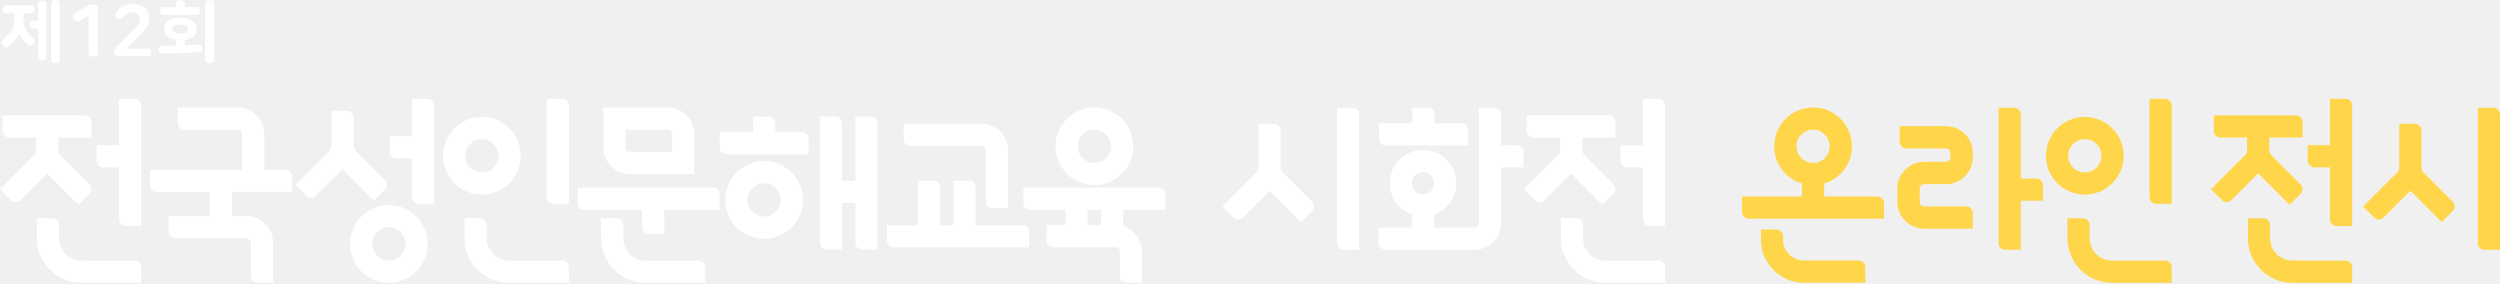
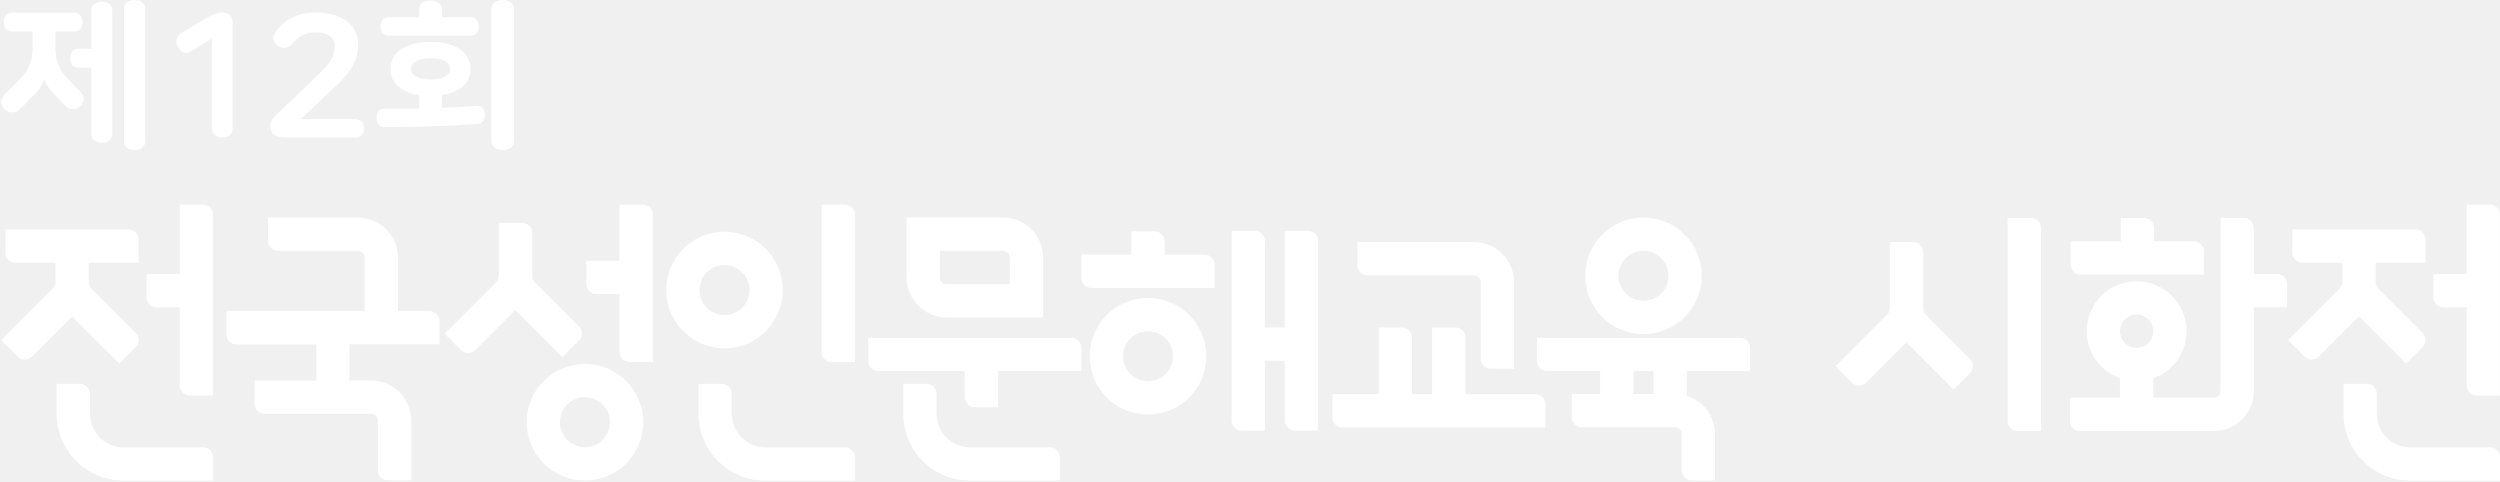
- <svg xmlns="http://www.w3.org/2000/svg" width="600" height="68" viewBox="0 0 600 68" fill="none">
-   <g clip-path="url(#clip0_2_16030)">
-     <path d="M332.555 34.917H352.268V31.19C352.268 30.309 351.552 29.593 350.672 29.593H344.296V27.463C344.296 26.582 343.58 25.867 342.7 25.867H338.973V29.593H330.968V33.321C330.968 34.201 331.683 34.917 332.564 34.917H332.555Z" fill="white" />
-     <path d="M363.984 34.834H360.257V27.454C360.257 26.574 359.541 25.858 358.661 25.858H354.934V53.543C354.934 54.136 354.456 54.613 353.864 54.613H344.181V51.495C347.282 50.4 349.504 47.447 349.504 43.967C349.504 39.557 345.925 35.978 341.515 35.978C337.105 35.978 333.526 39.557 333.526 43.967C333.526 47.447 335.756 50.392 338.849 51.495V54.613H330.861V58.34C330.861 59.22 331.576 59.936 332.457 59.936H353.889C357.402 59.936 360.257 57.089 360.257 53.568V40.157H365.58V36.431C365.58 35.55 364.864 34.834 363.984 34.834ZM341.515 41.309C342.979 41.309 344.181 42.502 344.181 43.975C344.181 45.448 342.988 46.641 341.515 46.641C340.042 46.641 338.849 45.448 338.849 43.975C338.849 42.502 340.042 41.309 341.515 41.309Z" fill="white" />
-     <path d="M324.616 25.858H320.889V58.34C320.889 59.22 321.605 59.936 322.485 59.936H326.212V27.454C326.212 26.574 325.496 25.858 324.616 25.858Z" fill="white" />
-     <path d="M307.841 41.383C307.544 41.087 307.372 40.684 307.372 40.256V31.321C307.372 30.433 306.656 29.717 305.767 29.717H302.04V40.248C302.04 40.668 301.876 41.071 301.571 41.375L293.377 49.569L296.01 52.202C296.635 52.828 297.647 52.828 298.272 52.202L304.698 45.777L312.226 53.305L314.858 50.672C315.484 50.047 315.484 49.035 314.858 48.41L307.824 41.375L307.841 41.383Z" fill="white" />
-     <path d="M398.028 23.727H394.301V34.843H388.978V38.57C388.978 39.45 389.694 40.166 390.574 40.166H394.301V52.663C394.301 53.543 395.017 54.259 395.897 54.259H399.624V25.324C399.624 24.443 398.908 23.727 398.028 23.727Z" fill="white" />
-     <path d="M379.928 57.18V53.987C379.928 53.107 379.212 52.391 378.332 52.391H374.605V57.188C374.605 63.087 379.385 67.867 385.276 67.867H399.632V64.14C399.632 63.26 398.917 62.544 398.036 62.544H385.284C382.33 62.544 379.936 60.15 379.936 57.196L379.928 57.18Z" fill="white" />
-     <path d="M384.609 49.142L387.242 46.509C387.867 45.884 387.867 44.872 387.242 44.246L380.208 37.212C379.912 36.916 379.739 36.513 379.739 36.085V33.016H387.711V29.289C387.711 28.409 386.995 27.693 386.115 27.693H379.739H374.416H366.411V31.42C366.411 32.3 367.126 33.016 368.007 33.016H374.416V36.085C374.416 36.505 374.251 36.908 373.947 37.212L365.753 45.407L368.385 48.039C369.011 48.664 370.022 48.664 370.648 48.039L377.073 41.614L384.601 49.142H384.609Z" fill="white" />
-     <path d="M218.492 35.048H235.539C236.14 35.048 236.617 35.534 236.617 36.126V48.377C236.617 49.257 237.333 49.973 238.213 49.973H241.94V36.143C241.94 32.597 239.069 29.717 235.514 29.717H216.888V33.444C216.888 34.324 217.604 35.04 218.484 35.04L218.492 35.048Z" fill="white" />
-     <path d="M245.338 54.045H234.157V44.979C234.157 44.098 233.441 43.383 232.561 43.383H228.834V54.045H225.633V44.979C225.633 44.098 224.918 43.383 224.037 43.383H220.31V54.045H212.873V57.772C212.873 58.652 213.597 59.368 214.477 59.368H246.959V55.641C246.959 54.761 246.243 54.045 245.363 54.045H245.338Z" fill="white" />
-     <path d="M151.201 41.77H166.611V32.21C166.611 28.664 163.74 25.784 160.185 25.784H144.776V35.344C144.776 38.89 147.655 41.77 151.201 41.77ZM160.21 31.116C160.811 31.116 161.288 31.601 161.288 32.193V36.439H151.185C150.584 36.439 150.107 35.953 150.107 35.361V31.116H160.21Z" fill="white" />
-     <path d="M171.136 45.028H138.655V48.755C138.655 49.635 139.37 50.351 140.251 50.351H154.097V54.531C154.097 55.419 154.813 56.135 155.701 56.135H159.428V50.351H172.74V46.624C172.74 45.744 172.024 45.028 171.136 45.028Z" fill="white" />
-     <path d="M149.58 57.18V53.987C149.58 53.107 148.865 52.391 147.984 52.391H144.257V57.188C144.257 63.087 149.037 67.867 154.928 67.867H169.285V64.14C169.285 63.26 168.569 62.544 167.689 62.544H154.936C151.983 62.544 149.589 60.15 149.589 57.196L149.58 57.18Z" fill="white" />
-     <path d="M32.267 23.727H28.541V34.843H23.217V38.57C23.217 39.45 23.933 40.166 24.814 40.166H28.541V52.663C28.541 53.543 29.256 54.259 30.137 54.259H33.864V25.324C33.864 24.443 33.148 23.727 32.267 23.727Z" fill="white" />
-     <path d="M14.167 57.18V53.987C14.167 53.107 13.452 52.391 12.571 52.391H8.844V57.188C8.844 63.087 13.624 67.867 19.515 67.867H33.872V64.14C33.872 63.26 33.156 62.544 32.276 62.544H19.523C16.57 62.544 14.176 60.15 14.176 57.196L14.167 57.18Z" fill="white" />
-     <path d="M18.849 49.142L21.482 46.509C22.107 45.884 22.107 44.872 21.482 44.246L14.447 37.212C14.151 36.916 13.978 36.513 13.978 36.085V33.016H21.95V29.289C21.95 28.409 21.235 27.693 20.354 27.693H13.978H8.655H0.65V31.42C0.65 32.3 1.366 33.016 2.246 33.016H8.655V36.085C8.655 36.505 8.491 36.908 8.186 37.212L0 45.407L2.633 48.039C3.258 48.664 4.27 48.664 4.895 48.039L11.321 41.614L18.849 49.142Z" fill="white" />
-     <path d="M70.088 46.089V42.362C70.088 41.482 69.373 40.766 68.484 40.766H63.432V32.218C63.432 28.672 60.561 25.793 57.007 25.793H42.65V29.52C42.65 30.4 43.366 31.116 44.246 31.116H57.023C57.624 31.116 58.101 31.601 58.101 32.193V40.758H35.994V44.485C35.994 45.365 36.71 46.081 37.59 46.081H50.367V51.865H40.503V55.592C40.503 56.472 41.219 57.188 42.099 57.188H59.146C59.747 57.188 60.224 57.673 60.224 58.266V66.238C60.224 67.118 60.94 67.834 61.82 67.834H65.547V58.274C65.547 54.728 62.675 51.848 59.121 51.848H55.682V46.065H70.055L70.088 46.089Z" fill="white" />
-     <path d="M269.575 54.292V50.351H279.687V46.624C279.687 45.744 278.971 45.028 278.082 45.028H245.601V48.755C245.601 49.635 246.317 50.351 247.197 50.351H255.712V54.012H251.179V57.739C251.179 58.62 251.895 59.335 252.775 59.335H267.683C268.284 59.335 268.761 59.821 268.761 60.413V66.254C268.761 67.135 269.477 67.851 270.357 67.851H274.084V60.43C274.084 57.542 272.175 55.098 269.551 54.292H269.575ZM261.044 50.351H264.252V54.012H261.044V50.351Z" fill="white" />
-     <path d="M262.648 44.436C267.798 44.436 271.97 40.264 271.97 35.114C271.97 29.964 267.798 25.793 262.648 25.793C257.498 25.793 253.327 29.964 253.327 35.114C253.327 40.264 257.498 44.436 262.648 44.436ZM262.648 31.116C264.853 31.116 266.647 32.909 266.647 35.114C266.647 37.319 264.853 39.113 262.648 39.113C260.443 39.113 258.65 37.319 258.65 35.114C258.65 32.909 260.443 31.116 262.648 31.116Z" fill="white" />
-     <path d="M102.603 23.727H98.876V32.703H93.553V36.43C93.553 37.311 94.268 38.026 95.149 38.026H98.876V47.315C98.876 48.195 99.591 48.911 100.472 48.911H104.199V25.315C104.199 24.435 103.483 23.719 102.603 23.719V23.727Z" fill="white" />
-     <path d="M92.392 45.48C93.018 44.855 93.018 43.843 92.392 43.218L85.358 36.184C85.062 35.887 84.889 35.484 84.889 35.056V28.261C84.889 27.372 84.173 26.656 83.285 26.656H79.558V35.056C79.558 35.476 79.393 35.879 79.089 36.184L70.895 44.378L73.527 47.011C74.153 47.636 75.165 47.636 75.79 47.011L82.215 40.585L89.743 48.113L92.376 45.48H92.392Z" fill="white" />
-     <path d="M93.339 49.208C88.188 49.208 84.017 53.379 84.017 58.529C84.017 63.679 88.188 67.851 93.339 67.851C98.489 67.851 102.66 63.679 102.66 58.529C102.66 53.379 98.489 49.208 93.339 49.208ZM93.339 62.528C91.134 62.528 89.34 60.734 89.34 58.529C89.34 56.324 91.134 54.531 93.339 54.531C95.543 54.531 97.337 56.324 97.337 58.529C97.337 60.734 95.543 62.528 93.339 62.528Z" fill="white" />
-     <path d="M116.819 57.18V53.987C116.819 53.107 116.104 52.391 115.223 52.391H111.496V57.188C111.496 63.087 116.276 67.867 122.167 67.867H136.524V64.14C136.524 63.26 135.808 62.544 134.928 62.544H122.175C119.222 62.544 116.828 60.15 116.828 57.196L116.819 57.18Z" fill="white" />
-     <path d="M134.928 23.727H131.201V47.323C131.201 48.204 131.916 48.919 132.797 48.919H136.524V25.324C136.524 24.443 135.808 23.727 134.928 23.727Z" fill="white" />
-     <path d="M124.981 37.385C124.981 32.235 120.81 28.063 115.659 28.063C110.509 28.063 106.338 32.235 106.338 37.385C106.338 42.535 110.509 46.706 115.659 46.706C120.81 46.706 124.981 42.535 124.981 37.385ZM111.661 37.385C111.661 35.18 113.454 33.386 115.659 33.386C117.864 33.386 119.658 35.18 119.658 37.385C119.658 39.59 117.864 41.383 115.659 41.383C113.454 41.383 111.661 39.59 111.661 37.385Z" fill="white" />
-     <path d="M209.014 27.932H205.287V43.374H202.095V29.528C202.095 28.647 201.379 27.932 200.499 27.932H196.772V58.274C196.772 59.154 197.488 59.87 198.368 59.87H202.095V48.697H205.287V58.274C205.287 59.154 206.003 59.87 206.884 59.87H210.61V29.528C210.61 28.647 209.895 27.932 209.014 27.932Z" fill="white" />
-     <path d="M192.445 31.724H186.068V29.593C186.068 28.713 185.353 27.997 184.472 27.997H180.745V31.724H172.74V35.451C172.74 36.332 173.456 37.047 174.336 37.047H194.049V33.321C194.049 32.44 193.333 31.724 192.453 31.724H192.445Z" fill="white" />
-     <path d="M183.395 38.652C178.244 38.652 174.073 42.823 174.073 47.973C174.073 53.124 178.244 57.295 183.395 57.295C188.545 57.295 192.716 53.124 192.716 47.973C192.716 42.823 188.545 38.652 183.395 38.652ZM183.395 51.972C181.19 51.972 179.396 50.178 179.396 47.973C179.396 45.769 181.19 43.975 183.395 43.975C185.599 43.975 187.393 45.769 187.393 47.973C187.393 50.178 185.599 51.972 183.395 51.972Z" fill="white" />
-     <path d="M5.669 3.192V4.599C5.669 5.948 5.907 6.804 6.639 7.684C7.191 8.342 7.767 8.935 8.129 9.313C8.507 9.725 8.441 10.35 8.079 10.72C7.717 11.09 7.108 11.156 6.705 10.753C6.467 10.506 5.998 10.004 5.529 9.486C4.821 8.688 4.665 8.293 4.591 7.939H4.574C4.525 8.318 4.336 8.77 3.62 9.568C3.151 10.087 2.699 10.572 2.18 11.09C1.777 11.485 1.144 11.386 0.79 11.041C0.411 10.646 0.304 10.037 0.724 9.601C1.366 8.943 1.958 8.334 2.509 7.676C3.233 6.796 3.48 5.94 3.48 4.591V3.184H1.473C0.938 3.184 0.691 2.748 0.691 2.246C0.691 1.744 0.93 1.292 1.473 1.292H7.503C8.038 1.292 8.285 1.728 8.285 2.246C8.285 2.764 8.046 3.184 7.503 3.184H5.669V3.192ZM9.132 6.837H7.882C7.347 6.837 7.1 6.401 7.1 5.882C7.1 5.364 7.339 4.928 7.882 4.928H9.132V1.037C9.132 0.444 9.634 0.173 10.152 0.173C10.671 0.173 11.156 0.452 11.156 1.037V13.55C11.156 14.143 10.654 14.414 10.152 14.414C9.651 14.414 9.132 14.134 9.132 13.55V6.82V6.837ZM12.292 0.872C12.292 0.28 12.793 0.008 13.312 0.008C13.83 0.008 14.332 0.288 14.332 0.872V14.291C14.332 14.883 13.83 15.155 13.312 15.155C12.793 15.155 12.292 14.875 12.292 14.291V0.864V0.872Z" fill="white" />
-     <path d="M23.489 2.032V12.662C23.489 13.32 22.971 13.616 22.378 13.616C21.786 13.616 21.268 13.32 21.268 12.662V3.678L19.03 4.961C18.454 5.29 17.903 5.027 17.623 4.525C17.36 4.056 17.434 3.447 17.968 3.151L20.897 1.522C21.506 1.193 21.901 1.07 22.321 1.07C22.979 1.07 23.481 1.366 23.481 2.024L23.489 2.032Z" fill="white" />
-     <path d="M35.781 4.163V4.352C35.781 5.669 35.139 6.886 33.979 8.046L30.317 11.666H35.575C36.11 11.666 36.356 12.086 36.356 12.588C36.356 13.09 36.11 13.509 35.575 13.509H28.968C27.874 13.509 27.405 13.131 27.405 12.316C27.405 11.954 27.611 11.642 27.981 11.255L32.004 7.199C33.288 5.915 33.551 5.257 33.551 4.377V4.286C33.551 3.521 32.959 2.97 31.766 2.97C30.745 2.97 30.104 3.365 29.495 4.147C29.166 4.583 28.631 4.665 28.178 4.336C27.726 4.007 27.537 3.488 27.882 2.962C28.647 1.835 29.906 0.987 31.733 0.987C34.555 0.987 35.789 2.476 35.789 4.163H35.781Z" fill="white" />
-     <path d="M38.8 12.826C38.265 12.826 38.018 12.39 38.018 11.889C38.018 11.387 38.257 10.967 38.8 10.967C39.927 10.967 41.054 10.967 42.198 10.951V9.601C40.429 9.322 39.392 8.367 39.392 6.952C39.392 5.249 40.881 4.229 43.292 4.229C45.703 4.229 47.192 5.249 47.192 6.952C47.192 8.375 46.13 9.33 44.386 9.601V10.885C45.513 10.852 46.641 10.778 47.751 10.679C48.286 10.63 48.533 11.008 48.582 11.51C48.632 11.995 48.426 12.448 47.907 12.497C45.604 12.703 42.165 12.826 38.808 12.826H38.8ZM42.181 1.728V0.979C42.181 0.337 42.716 0.041 43.292 0.041C43.868 0.041 44.403 0.337 44.403 0.979V1.728H47.208C47.743 1.728 47.99 2.164 47.99 2.666C47.99 3.168 47.743 3.587 47.208 3.587H39.195C38.66 3.587 38.413 3.151 38.413 2.666C38.413 2.18 38.652 1.728 39.195 1.728H42.173H42.181ZM45.201 6.944C45.201 6.319 44.575 5.883 43.292 5.883C42.008 5.883 41.383 6.319 41.383 6.944C41.383 7.569 42.008 8.005 43.292 8.005C44.575 8.005 45.201 7.569 45.201 6.944ZM49.224 0.93C49.224 0.288 49.759 -0.008 50.335 -0.008C50.91 -0.008 51.429 0.288 51.429 0.93V14.209C51.429 14.85 50.894 15.146 50.335 15.146C49.775 15.146 49.224 14.85 49.224 14.209V0.938V0.93Z" fill="white" />
-     <path d="M598.404 25.858H594.677V58.34C594.677 59.22 595.393 59.936 596.273 59.936H600V27.454C600 26.574 599.284 25.858 598.404 25.858Z" fill="#FFD549" />
-     <path d="M581.628 41.383C581.332 41.087 581.159 40.684 581.159 40.256V31.321C581.159 30.433 580.444 29.717 579.555 29.717H575.828V40.248C575.828 40.668 575.664 41.071 575.359 41.375L567.165 49.569L569.798 52.202C570.423 52.828 571.435 52.828 572.06 52.202L578.486 45.777L586.014 53.305L588.646 50.672C589.272 50.047 589.272 49.035 588.646 48.41L581.612 41.375L581.628 41.383Z" fill="#FFD549" />
-     <path d="M562.92 23.727H559.193V34.843H553.87V38.57C553.87 39.45 554.585 40.166 555.466 40.166H559.193V52.663C559.193 53.543 559.908 54.259 560.789 54.259H564.516V25.324C564.516 24.443 563.8 23.727 562.92 23.727Z" fill="#FFD549" />
-     <path d="M544.82 57.18V53.987C544.82 53.107 544.104 52.391 543.223 52.391H539.496V57.188C539.496 63.087 544.277 67.867 550.167 67.867H564.524V64.14C564.524 63.26 563.808 62.544 562.928 62.544H550.175C547.222 62.544 544.828 60.15 544.828 57.196L544.82 57.18Z" fill="#FFD549" />
-     <path d="M549.501 49.142L552.134 46.509C552.759 45.884 552.759 44.872 552.134 44.246L545.099 37.212C544.803 36.916 544.63 36.513 544.63 36.085V33.016H552.603V29.289C552.603 28.409 551.887 27.693 551.006 27.693H544.63H539.307H531.302V31.42C531.302 32.3 532.018 33.016 532.898 33.016H539.307V36.085C539.307 36.505 539.143 36.908 538.838 37.212L530.644 45.407L533.277 48.039C533.902 48.664 534.914 48.664 535.539 48.039L541.965 41.614L549.493 49.142H549.501Z" fill="#FFD549" />
-     <path d="M501.511 57.18V53.987C501.511 53.107 500.795 52.391 499.915 52.391H496.188V57.188C496.188 63.087 500.968 67.867 506.859 67.867H521.215V64.14C521.215 63.26 520.5 62.544 519.619 62.544H506.867C503.913 62.544 501.519 60.15 501.519 57.196L501.511 57.18Z" fill="#FFD549" />
-     <path d="M519.619 23.727H515.892V47.323C515.892 48.204 516.608 48.919 517.488 48.919H521.215V25.324C521.215 24.443 520.5 23.727 519.619 23.727Z" fill="#FFD549" />
-     <path d="M509.673 37.385C509.673 32.235 505.501 28.063 500.351 28.063C495.201 28.063 491.03 32.235 491.03 37.385C491.03 42.535 495.201 46.706 500.351 46.706C505.501 46.706 509.673 42.535 509.673 37.385ZM496.353 37.385C496.353 35.18 498.146 33.386 500.351 33.386C502.556 33.386 504.349 35.18 504.349 37.385C504.349 39.59 502.556 41.383 500.351 41.383C498.146 41.383 496.353 39.59 496.353 37.385Z" fill="#FFD549" />
-     <path d="M450.576 47.167H437.799V44.049C441.649 42.905 444.455 39.343 444.455 35.114C444.455 29.964 440.284 25.793 435.133 25.793C429.983 25.793 425.812 29.964 425.812 35.114C425.812 39.335 428.617 42.897 432.468 44.049V47.167H418.095V50.894C418.095 51.774 418.81 52.49 419.691 52.49H452.172V48.763C452.172 47.883 451.456 47.167 450.568 47.167H450.576ZM431.143 35.114C431.143 32.909 432.937 31.116 435.142 31.116C437.346 31.116 439.14 32.909 439.14 35.114C439.14 37.319 437.346 39.113 435.142 39.113C432.937 39.113 431.143 37.319 431.143 35.114Z" fill="#FFD549" />
-     <path d="M446.067 62.528H432.953C430.18 62.528 427.943 60.281 427.943 57.517V56.678C427.943 55.798 427.227 55.082 426.347 55.082H422.62V57.501C422.62 63.219 427.26 67.859 432.978 67.859H447.672V64.132C447.672 63.252 446.956 62.536 446.076 62.536L446.067 62.528Z" fill="#FFD549" />
-     <path d="M467.039 30.276H455.907V34.02C455.907 34.908 456.623 35.624 457.512 35.624H467.03C467.623 35.624 468.108 36.11 468.108 36.702V37.739C468.108 38.347 467.615 38.833 467.014 38.833H461.798C458.252 38.833 455.372 41.704 455.372 45.258V48.467C455.372 52.013 458.244 54.892 461.798 54.892H473.464V51.149C473.464 50.261 472.748 49.545 471.86 49.545H461.806C461.214 49.545 460.728 49.059 460.728 48.467V45.275C460.728 44.682 461.214 44.197 461.806 44.197H467.03C470.585 44.197 473.464 41.318 473.464 37.763V36.702C473.464 33.156 470.593 30.276 467.039 30.276Z" fill="#FFD549" />
-     <path d="M488.709 42.848H484.982V27.463C484.982 26.582 484.267 25.867 483.386 25.867H479.659V58.348C479.659 59.228 480.375 59.944 481.255 59.944H484.982V48.179H490.306V44.452C490.306 43.572 489.59 42.856 488.709 42.856V42.848Z" fill="#FFD549" />
-   </g>
-   <defs>
-     <clipPath id="clip0_2_16030">
-       <rect width="600" height="67.859" fill="white" />
-     </clipPath>
-   </defs>
+ <svg xmlns="http://www.w3.org/2000/svg" width="686" height="132" viewBox="0 0 686 132" fill="none">
+   <path fill-rule="evenodd" clip-rule="evenodd" d="M15.196 8.656V12.48C15.196 16.148 15.874 18.474 17.956 20.867C19.38 22.493 20.862 23.971 21.893 24.999C21.997 25.103 22.096 25.202 22.191 25.296C23.267 26.414 23.08 28.114 22.05 29.12C21.021 30.127 19.29 30.306 18.144 29.21C17.465 28.539 16.132 27.175 14.798 25.765C12.787 23.596 12.342 22.523 12.132 21.561H12.085C11.944 22.59 11.406 23.82 9.371 25.989C8.038 27.398 6.751 28.718 5.277 30.127C4.131 31.201 2.33 30.932 1.324 29.993C0.248 28.919 -0.057 27.264 1.137 26.079C2.961 24.289 4.646 22.634 6.213 20.845C8.272 18.452 8.973 16.126 8.973 12.458V8.633H3.265C1.745 8.633 1.043 7.448 1.043 6.084C1.043 4.719 1.721 3.489 3.265 3.489H20.413C21.933 3.489 22.635 4.674 22.635 6.084C22.635 7.493 21.957 8.633 20.413 8.633H15.196V8.656ZM25.045 18.564H21.489C19.968 18.564 19.267 17.378 19.267 15.969C19.267 14.56 19.945 13.375 21.489 13.375H25.045V2.796C25.045 1.185 26.472 0.447 27.945 0.447C29.419 0.447 30.799 1.208 30.799 2.796V36.814C30.799 38.425 29.372 39.163 27.945 39.163C26.518 39.163 25.045 38.402 25.045 36.814V18.564ZM34.028 2.348C34.028 0.738 35.455 0 36.929 0C38.402 0 39.829 0.76 39.829 2.348V38.827C39.829 40.438 38.402 41.176 36.929 41.176C35.455 41.176 34.028 40.415 34.028 38.827V2.348ZM170.006 56.149H176.4V56.135C177.91 56.135 179.138 57.363 179.138 58.873V99.355H172.744C171.234 99.355 170.006 98.127 170.006 96.617V80.681H163.611C162.101 80.681 160.873 79.453 160.873 77.943V71.549H170.006V56.149ZM49.335 56.149H55.729C57.239 56.149 58.467 57.377 58.467 58.888V108.531H52.073C50.563 108.531 49.335 107.303 49.335 105.792V84.351H42.941C41.43 84.351 40.202 83.123 40.202 81.613V75.219H49.335V56.149ZM676.853 56.149H683.248C684.758 56.149 685.986 57.377 685.986 58.888V108.531H679.592C678.081 108.531 676.853 107.303 676.853 105.792V84.351H670.459C668.949 84.351 667.721 83.123 667.721 81.613V75.219H676.853V56.149ZM550.904 59.805H557.298C558.808 59.805 560.036 61.033 560.036 62.543V118.27H553.642C552.132 118.27 550.904 117.042 550.904 115.532V59.805ZM624.839 75.205H618.445V62.543C618.445 61.033 617.217 59.805 615.706 59.805H609.312V107.303C609.312 108.319 608.494 109.137 607.477 109.137H590.864V103.788C596.185 101.911 599.996 96.843 599.996 90.872C599.996 83.307 593.856 77.167 586.29 77.167C578.725 77.167 572.585 83.307 572.585 90.872C572.585 96.843 576.41 101.896 581.717 103.788V109.137H568.011V115.532C568.011 117.042 569.239 118.27 570.75 118.27H607.52C613.547 118.27 618.445 113.386 618.445 107.345V84.337H627.577V77.943C627.577 76.433 626.349 75.205 624.839 75.205ZM586.29 86.313C588.803 86.313 590.864 88.36 590.864 90.887C590.864 93.413 588.817 95.46 586.29 95.46C583.764 95.46 581.717 93.413 581.717 90.887C581.717 88.36 583.764 86.313 586.29 86.313ZM570.933 75.346H604.739V68.952C604.739 67.441 603.511 66.213 602.001 66.213H591.061V62.557C591.061 61.047 589.833 59.819 588.323 59.819H581.929V66.213H568.195V72.607C568.195 74.118 569.423 75.346 570.933 75.346ZM528.517 86.44C528.009 85.932 527.712 85.241 527.712 84.507V69.177C527.712 67.653 526.484 66.425 524.96 66.425H518.566V84.493C518.566 85.212 518.283 85.904 517.761 86.426L503.702 100.485L508.219 105.002C509.292 106.075 511.028 106.075 512.101 105.002L523.125 93.978L536.04 106.893L540.557 102.376C541.63 101.304 541.63 99.567 540.557 98.495L528.489 86.426L528.517 86.44ZM652.194 113.541V108.065C652.194 106.554 650.966 105.326 649.456 105.326H643.062V113.556C643.062 123.676 651.263 131.877 661.369 131.877H686V125.483C686 123.973 684.772 122.745 683.262 122.745H661.383C656.316 122.745 652.208 118.637 652.208 113.57L652.194 113.541ZM664.743 95.234L660.226 99.751H660.212L647.296 86.835L636.272 97.859C635.2 98.932 633.463 98.932 632.391 97.859L627.874 93.343L641.932 79.284C642.455 78.762 642.737 78.07 642.737 77.35V72.085H631.741C630.231 72.085 629.003 70.857 629.003 69.347V62.953H642.737H651.87H662.809C664.319 62.953 665.547 64.181 665.547 65.691V72.085H651.87V77.35C651.87 78.084 652.166 78.776 652.674 79.284L664.743 91.352C665.815 92.425 665.815 94.161 664.743 95.234ZM375.226 75.572H404.473C405.503 75.572 406.322 76.404 406.322 77.421V98.438C406.322 99.949 407.55 101.177 409.06 101.177H415.454V77.449C415.454 71.365 410.528 66.425 404.43 66.425H372.474V72.819C372.474 74.33 373.702 75.558 375.212 75.558L375.226 75.572ZM402.101 108.163H421.284H421.326C422.837 108.163 424.065 109.391 424.065 110.902V117.296H368.338C366.828 117.296 365.585 116.068 365.585 114.558V108.163H378.346V89.87H384.74C386.25 89.87 387.478 91.098 387.478 92.609V108.163H392.969V89.87H399.363C400.873 89.87 402.101 91.098 402.101 92.609V108.163ZM259.778 87.104H286.216V70.702C286.216 64.618 281.29 59.678 275.192 59.678H248.754V76.08C248.754 82.163 253.694 87.104 259.778 87.104ZM275.234 68.825C276.265 68.825 277.083 69.657 277.083 70.674V77.957H259.75C258.719 77.957 257.901 77.124 257.901 76.108V68.825H275.234ZM238.252 92.693H293.979C295.504 92.693 296.732 93.921 296.732 95.432V101.826H273.893V111.749H267.499C265.975 111.749 264.747 110.521 264.747 108.996V101.826H240.991C239.48 101.826 238.252 100.598 238.252 99.088V92.693ZM256.997 113.541V108.065C256.997 106.554 255.769 105.326 254.259 105.326H247.865V113.556C247.865 123.676 256.066 131.877 266.172 131.877H290.803V125.483C290.803 123.973 289.575 122.745 288.065 122.745H266.186C261.119 122.745 257.012 118.637 257.012 113.57L256.997 113.541ZM24.676 113.541V108.065C24.676 106.554 23.448 105.326 21.937 105.326H15.543V113.556C15.543 123.676 23.744 131.877 33.85 131.877H58.481V125.483C58.481 123.973 57.254 122.745 55.743 122.745H33.865C28.797 122.745 24.69 118.637 24.69 113.57L24.676 113.541ZM37.224 95.234L32.707 99.751L19.792 86.835L8.768 97.859C7.695 98.932 5.959 98.932 4.886 97.859L0.369 93.343L14.414 79.284C14.936 78.762 15.219 78.07 15.219 77.35V72.085H4.223C2.712 72.085 1.484 70.857 1.484 69.347V62.953H15.219H24.351H35.29C36.801 62.953 38.029 64.181 38.029 65.691V72.085H24.351V77.35C24.351 78.084 24.647 78.776 25.156 79.284L37.224 91.352C38.297 92.425 38.297 94.161 37.224 95.234ZM120.617 94.514V88.12C120.617 86.61 119.389 85.382 117.864 85.382H109.197V70.716C109.197 64.633 104.271 59.692 98.173 59.692H73.542V66.087C73.542 67.597 74.77 68.825 76.281 68.825H98.202C99.232 68.825 100.051 69.658 100.051 70.674V85.368H62.123V91.762C62.123 93.272 63.351 94.5 64.862 94.5H86.782V104.423H69.858V110.818C69.858 112.328 71.086 113.556 72.597 113.556H101.843C102.874 113.556 103.692 114.389 103.692 115.405V129.083C103.692 130.593 104.92 131.821 106.431 131.821H112.825V115.419C112.825 109.335 107.899 104.395 101.801 104.395H95.901V94.472H120.56L120.617 94.514ZM462.867 101.826V108.587H462.825C467.328 109.97 470.602 114.163 470.602 119.117V131.849H464.208C462.698 131.849 461.47 130.621 461.47 129.111V119.089C461.47 118.072 460.651 117.24 459.621 117.24H434.044C432.534 117.24 431.306 116.012 431.306 114.501V108.107H439.083V101.826H424.474C422.964 101.826 421.736 100.598 421.736 99.088V92.693H477.462C478.987 92.693 480.215 93.921 480.215 95.432V101.826H462.867ZM453.735 101.826H448.23V108.107H453.735V101.826ZM450.982 91.677C459.818 91.677 466.975 84.521 466.975 75.685C466.975 66.849 459.818 59.692 450.982 59.692C442.146 59.692 434.99 66.849 434.99 75.685C434.99 84.521 442.146 91.677 450.982 91.677ZM450.982 68.825C454.765 68.825 457.842 71.902 457.842 75.685C457.842 79.468 454.765 82.545 450.982 82.545C447.199 82.545 444.122 79.468 444.122 75.685C444.122 71.902 447.199 68.825 450.982 68.825ZM158.883 93.47C159.956 92.397 159.956 90.661 158.883 89.588L146.814 77.519C146.306 77.011 146.01 76.32 146.01 75.586V63.926C146.01 62.402 144.782 61.174 143.257 61.174H136.863V75.586C136.863 76.305 136.581 76.997 136.059 77.519L122 91.578L126.517 96.095C127.589 97.168 129.326 97.168 130.398 96.095L141.422 85.071L154.338 97.987L158.855 93.47H158.883ZM144.514 115.857C144.514 107.02 151.67 99.864 160.506 99.864C169.342 99.864 176.499 107.02 176.499 115.857C176.499 124.693 169.342 131.849 160.506 131.849C151.67 131.849 144.514 124.693 144.514 115.857ZM153.646 115.857C153.646 119.639 156.723 122.716 160.506 122.716C164.289 122.716 167.366 119.639 167.366 115.857C167.366 112.074 164.289 108.997 160.506 108.997C156.723 108.997 153.646 112.074 153.646 115.857ZM200.791 113.541V108.065C200.791 106.554 199.563 105.326 198.052 105.326H191.658V113.556C191.658 123.676 199.859 131.877 209.966 131.877H234.597V125.483C234.597 123.973 233.369 122.745 231.858 122.745H209.98C204.912 122.745 200.805 118.637 200.805 113.57L200.791 113.541ZM225.464 56.149H231.858C233.369 56.149 234.597 57.377 234.597 58.888V99.37H228.202C226.692 99.37 225.464 98.142 225.464 96.632V56.149ZM214.793 79.58C214.793 70.744 207.637 63.588 198.801 63.588C189.964 63.588 182.808 70.744 182.808 79.58C182.808 88.416 189.964 95.573 198.801 95.573C207.637 95.573 214.793 88.416 214.793 79.58ZM191.941 79.58C191.941 75.797 195.018 72.72 198.801 72.72C202.583 72.72 205.661 75.797 205.661 79.58C205.661 83.363 202.583 86.44 198.801 86.44C195.018 86.44 191.941 83.363 191.941 79.58ZM352.571 63.362H358.965C360.476 63.362 361.704 64.59 361.704 66.1V118.157H355.31C353.799 118.157 352.571 116.929 352.571 115.419V98.989H347.095V118.157H340.7C339.19 118.157 337.962 116.929 337.962 115.419V63.362H344.356C345.867 63.362 347.095 64.59 347.095 66.1V89.856H352.571V63.362ZM330.538 69.869H319.598V66.213C319.598 64.703 318.37 63.475 316.86 63.475H310.466V69.869H296.732V76.263C296.732 77.774 297.96 79.002 299.47 79.002H333.29V72.608C333.29 71.097 332.062 69.869 330.552 69.869H330.538ZM299.018 97.747C299.018 88.911 306.175 81.754 315.011 81.754C323.847 81.754 331.003 88.911 331.003 97.747C331.003 106.583 323.847 113.739 315.011 113.739C306.175 113.739 299.018 106.583 299.018 97.747ZM308.151 97.747C308.151 101.53 311.228 104.607 315.011 104.607C318.794 104.607 321.871 101.53 321.871 97.747C321.871 93.964 318.794 90.887 315.011 90.887C311.228 90.887 308.151 93.964 308.151 97.747ZM63.849 35.134V6.064L63.827 6.041C63.827 4.241 62.539 3.431 60.849 3.431C59.771 3.431 58.757 3.769 57.194 4.669L49.673 9.124C48.3 9.934 48.11 11.599 48.786 12.882C49.505 14.254 50.92 14.974 52.399 14.074L58.145 10.564V35.134C58.145 36.934 59.476 37.745 60.997 37.745C62.518 37.745 63.849 36.934 63.849 35.134ZM98.222 12.134V12.652C98.222 16.259 96.376 19.596 93.041 22.775L82.516 32.694H97.63C99.168 32.694 99.877 33.844 99.877 35.219C99.877 36.595 99.168 37.745 97.63 37.745H78.637C75.491 37.745 74.142 36.707 74.142 34.475C74.142 33.483 74.734 32.627 75.798 31.567L87.365 20.453C91.055 16.936 91.811 15.132 91.811 12.72V12.472C91.811 10.375 90.108 8.865 86.679 8.865C83.746 8.865 81.901 9.947 80.15 12.089C79.204 13.283 77.667 13.509 76.366 12.607C75.065 11.705 74.521 10.285 75.514 8.842C77.714 5.753 81.333 3.431 86.584 3.431C94.697 3.431 98.245 7.512 98.245 12.134H98.222ZM103.309 32.324C103.309 33.687 104.003 34.872 105.508 34.872H105.531C114.979 34.872 124.658 34.537 131.142 33.978C132.601 33.844 133.18 32.614 133.041 31.295C132.902 29.932 132.207 28.903 130.702 29.038C127.576 29.306 124.404 29.507 121.231 29.596V26.109C126.14 25.372 129.128 22.779 129.128 18.911C129.128 14.284 124.936 11.512 118.152 11.512C111.367 11.512 107.176 14.284 107.176 18.911C107.176 22.756 110.093 25.349 115.072 26.109V29.775C111.853 29.82 108.681 29.82 105.509 29.82H105.508C103.98 29.82 103.309 30.96 103.309 32.324ZM115.025 2.682V4.717H115.002H106.62C105.092 4.717 104.42 5.946 104.42 7.265C104.42 8.584 105.115 9.769 106.62 9.769H129.174C130.679 9.769 131.374 8.629 131.374 7.265C131.374 5.901 130.679 4.717 129.174 4.717H121.278V2.682C121.278 0.939 119.772 0.134 118.152 0.134C116.531 0.134 115.025 0.939 115.025 2.682ZM118.152 16.005C121.764 16.005 123.524 17.19 123.524 18.889C123.524 20.588 121.764 21.773 118.152 21.773C114.539 21.773 112.779 20.588 112.779 18.889C112.779 17.19 114.539 16.005 118.152 16.005ZM137.973 0C136.352 0 134.847 0.805 134.847 2.548V2.571V38.627C134.847 40.371 136.398 41.176 137.973 41.176C139.548 41.176 141.053 40.371 141.053 38.627V2.548C141.053 0.805 139.594 0 137.973 0Z" fill="white" />
</svg>
